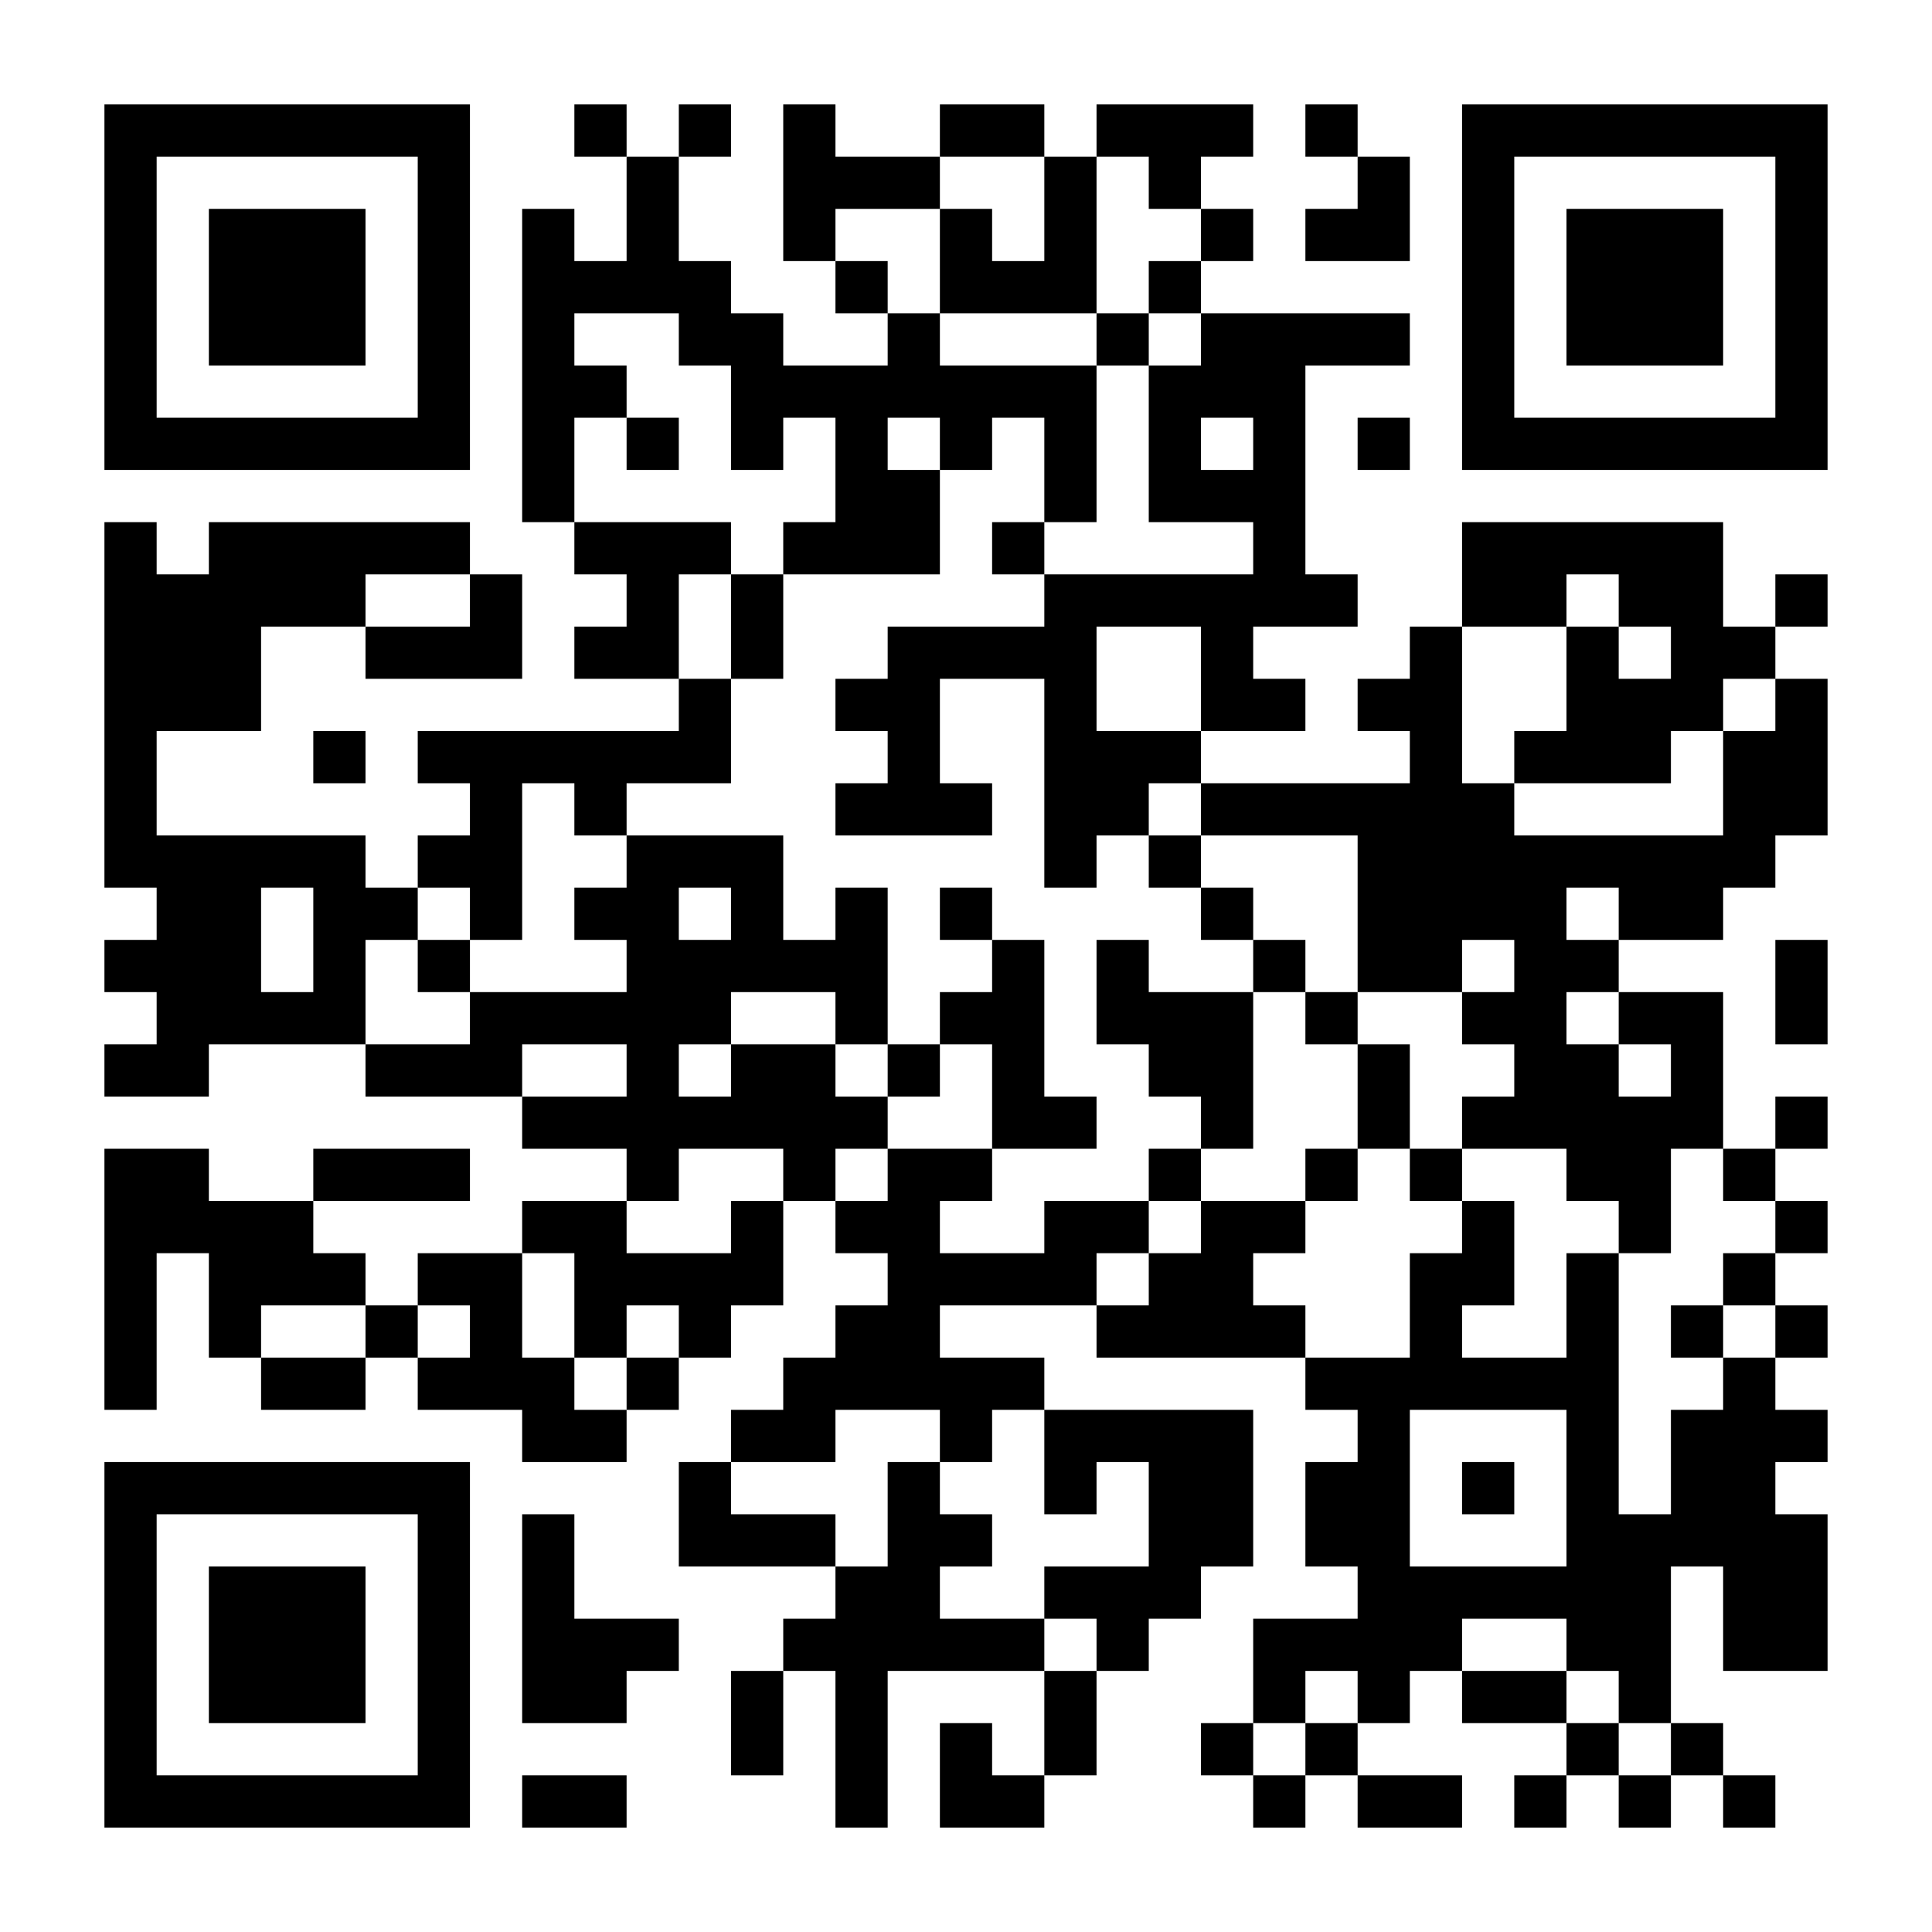
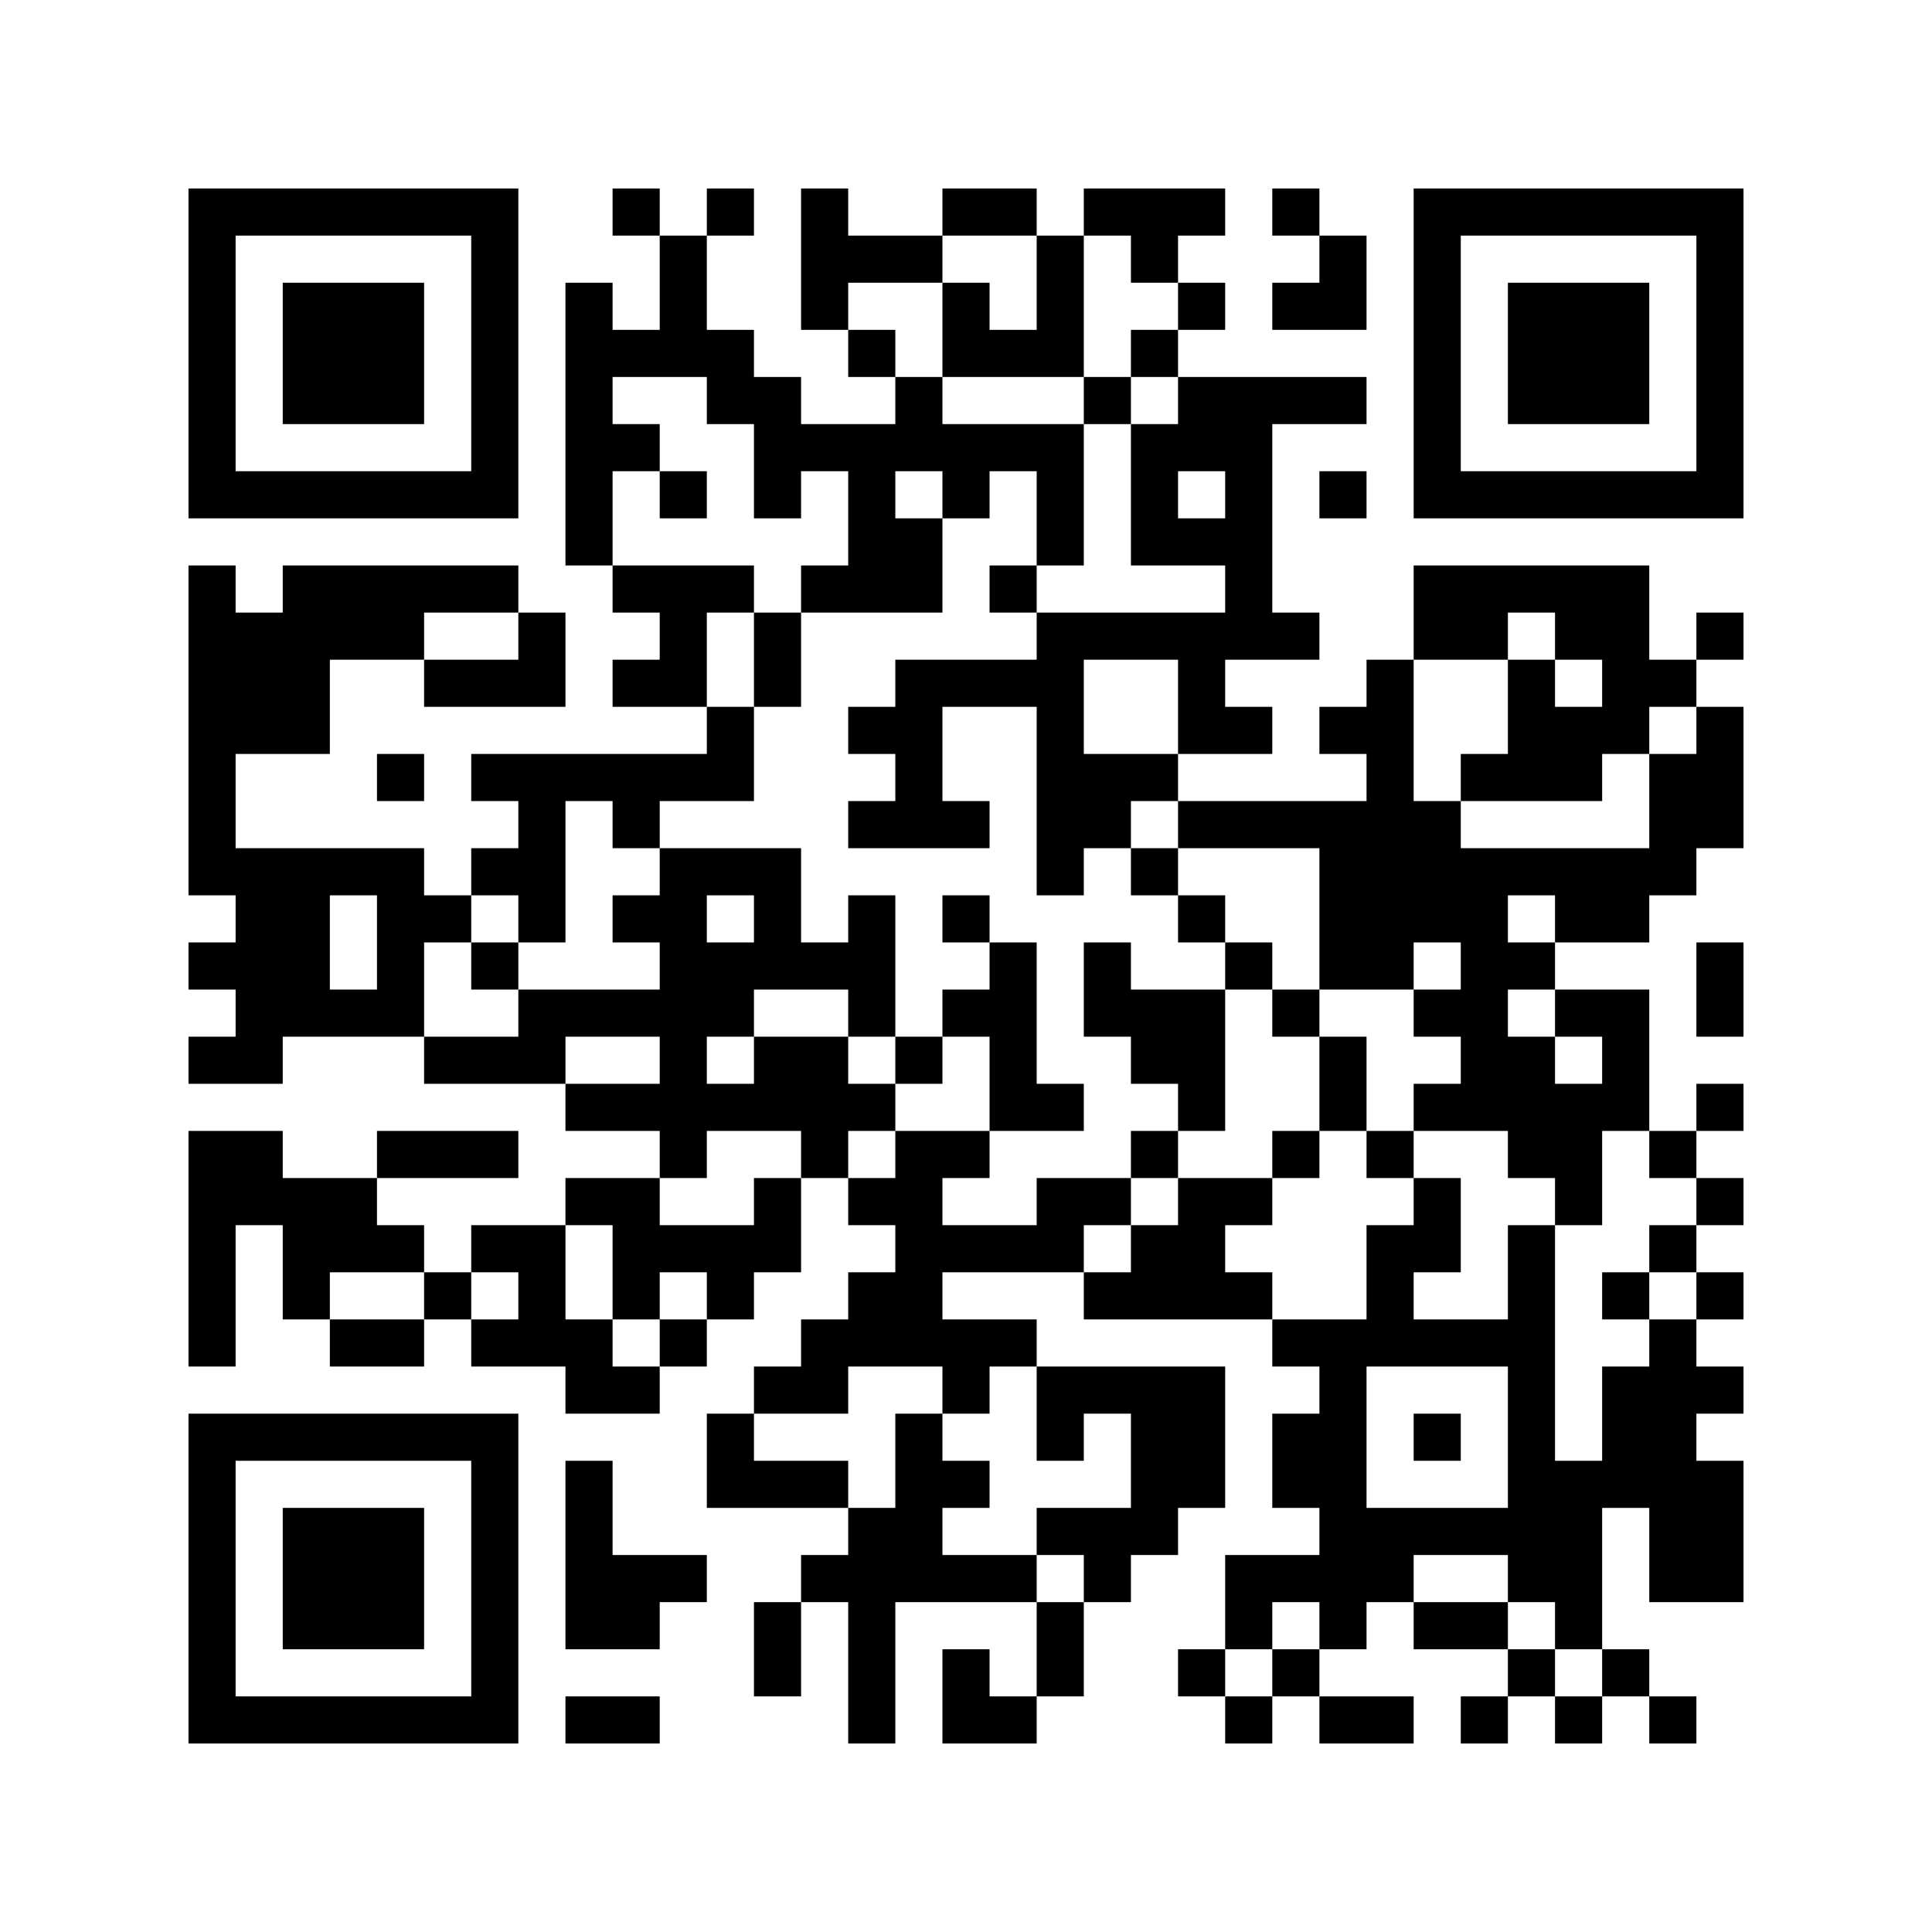
- <svg xmlns="http://www.w3.org/2000/svg" width="37mm" height="37mm" version="1.1" viewBox="0 0 37 37">
-   <a href="https://maharera.maharashtra.gov.in/?rera=P52100079582" target="_blank" title="Verify MahaRERA Registration: P52100079582">
-     <path d="M2,2H3V3H2zM3,2H4V3H3zM4,2H5V3H4zM5,2H6V3H5zM6,2H7V3H6zM7,2H8V3H7zM8,2H9V3H8zM11,2H12V3H11zM13,2H14V3H13zM15,2H16V3H15zM18,2H19V3H18zM19,2H20V3H19zM21,2H22V3H21zM22,2H23V3H22zM23,2H24V3H23zM25,2H26V3H25zM28,2H29V3H28zM29,2H30V3H29zM30,2H31V3H30zM31,2H32V3H31zM32,2H33V3H32zM33,2H34V3H33zM34,2H35V3H34zM2,3H3V4H2zM8,3H9V4H8zM12,3H13V4H12zM15,3H16V4H15zM16,3H17V4H16zM17,3H18V4H17zM20,3H21V4H20zM22,3H23V4H22zM26,3H27V4H26zM28,3H29V4H28zM34,3H35V4H34zM2,4H3V5H2zM4,4H5V5H4zM5,4H6V5H5zM6,4H7V5H6zM8,4H9V5H8zM10,4H11V5H10zM12,4H13V5H12zM15,4H16V5H15zM18,4H19V5H18zM20,4H21V5H20zM23,4H24V5H23zM25,4H26V5H25zM26,4H27V5H26zM28,4H29V5H28zM30,4H31V5H30zM31,4H32V5H31zM32,4H33V5H32zM34,4H35V5H34zM2,5H3V6H2zM4,5H5V6H4zM5,5H6V6H5zM6,5H7V6H6zM8,5H9V6H8zM10,5H11V6H10zM11,5H12V6H11zM12,5H13V6H12zM13,5H14V6H13zM16,5H17V6H16zM18,5H19V6H18zM19,5H20V6H19zM20,5H21V6H20zM22,5H23V6H22zM28,5H29V6H28zM30,5H31V6H30zM31,5H32V6H31zM32,5H33V6H32zM34,5H35V6H34zM2,6H3V7H2zM4,6H5V7H4zM5,6H6V7H5zM6,6H7V7H6zM8,6H9V7H8zM10,6H11V7H10zM13,6H14V7H13zM14,6H15V7H14zM17,6H18V7H17zM21,6H22V7H21zM23,6H24V7H23zM24,6H25V7H24zM25,6H26V7H25zM26,6H27V7H26zM28,6H29V7H28zM30,6H31V7H30zM31,6H32V7H31zM32,6H33V7H32zM34,6H35V7H34zM2,7H3V8H2zM8,7H9V8H8zM10,7H11V8H10zM11,7H12V8H11zM14,7H15V8H14zM15,7H16V8H15zM16,7H17V8H16zM17,7H18V8H17zM18,7H19V8H18zM19,7H20V8H19zM20,7H21V8H20zM22,7H23V8H22zM23,7H24V8H23zM24,7H25V8H24zM28,7H29V8H28zM34,7H35V8H34zM2,8H3V9H2zM3,8H4V9H3zM4,8H5V9H4zM5,8H6V9H5zM6,8H7V9H6zM7,8H8V9H7zM8,8H9V9H8zM10,8H11V9H10zM12,8H13V9H12zM14,8H15V9H14zM16,8H17V9H16zM18,8H19V9H18zM20,8H21V9H20zM22,8H23V9H22zM24,8H25V9H24zM26,8H27V9H26zM28,8H29V9H28zM29,8H30V9H29zM30,8H31V9H30zM31,8H32V9H31zM32,8H33V9H32zM33,8H34V9H33zM34,8H35V9H34zM10,9H11V10H10zM16,9H17V10H16zM17,9H18V10H17zM20,9H21V10H20zM22,9H23V10H22zM23,9H24V10H23zM24,9H25V10H24zM2,10H3V11H2zM4,10H5V11H4zM5,10H6V11H5zM6,10H7V11H6zM7,10H8V11H7zM8,10H9V11H8zM11,10H12V11H11zM12,10H13V11H12zM13,10H14V11H13zM15,10H16V11H15zM16,10H17V11H16zM17,10H18V11H17zM19,10H20V11H19zM24,10H25V11H24zM28,10H29V11H28zM29,10H30V11H29zM30,10H31V11H30zM31,10H32V11H31zM32,10H33V11H32zM2,11H3V12H2zM3,11H4V12H3zM4,11H5V12H4zM5,11H6V12H5zM6,11H7V12H6zM9,11H10V12H9zM12,11H13V12H12zM14,11H15V12H14zM20,11H21V12H20zM21,11H22V12H21zM22,11H23V12H22zM23,11H24V12H23zM24,11H25V12H24zM25,11H26V12H25zM28,11H29V12H28zM29,11H30V12H29zM31,11H32V12H31zM32,11H33V12H32zM34,11H35V12H34zM2,12H3V13H2zM3,12H4V13H3zM4,12H5V13H4zM7,12H8V13H7zM8,12H9V13H8zM9,12H10V13H9zM11,12H12V13H11zM12,12H13V13H12zM14,12H15V13H14zM17,12H18V13H17zM18,12H19V13H18zM19,12H20V13H19zM20,12H21V13H20zM23,12H24V13H23zM27,12H28V13H27zM30,12H31V13H30zM32,12H33V13H32zM33,12H34V13H33zM2,13H3V14H2zM3,13H4V14H3zM4,13H5V14H4zM13,13H14V14H13zM16,13H17V14H16zM17,13H18V14H17zM20,13H21V14H20zM23,13H24V14H23zM24,13H25V14H24zM26,13H27V14H26zM27,13H28V14H27zM30,13H31V14H30zM31,13H32V14H31zM32,13H33V14H32zM34,13H35V14H34zM2,14H3V15H2zM6,14H7V15H6zM8,14H9V15H8zM9,14H10V15H9zM10,14H11V15H10zM11,14H12V15H11zM12,14H13V15H12zM13,14H14V15H13zM17,14H18V15H17zM20,14H21V15H20zM21,14H22V15H21zM22,14H23V15H22zM27,14H28V15H27zM29,14H30V15H29zM30,14H31V15H30zM31,14H32V15H31zM33,14H34V15H33zM34,14H35V15H34zM2,15H3V16H2zM9,15H10V16H9zM11,15H12V16H11zM16,15H17V16H16zM17,15H18V16H17zM18,15H19V16H18zM20,15H21V16H20zM21,15H22V16H21zM23,15H24V16H23zM24,15H25V16H24zM25,15H26V16H25zM26,15H27V16H26zM27,15H28V16H27zM28,15H29V16H28zM33,15H34V16H33zM34,15H35V16H34zM2,16H3V17H2zM3,16H4V17H3zM4,16H5V17H4zM5,16H6V17H5zM6,16H7V17H6zM8,16H9V17H8zM9,16H10V17H9zM12,16H13V17H12zM13,16H14V17H13zM14,16H15V17H14zM20,16H21V17H20zM22,16H23V17H22zM26,16H27V17H26zM27,16H28V17H27zM28,16H29V17H28zM29,16H30V17H29zM30,16H31V17H30zM31,16H32V17H31zM32,16H33V17H32zM33,16H34V17H33zM3,17H4V18H3zM4,17H5V18H4zM6,17H7V18H6zM7,17H8V18H7zM9,17H10V18H9zM11,17H12V18H11zM12,17H13V18H12zM14,17H15V18H14zM16,17H17V18H16zM18,17H19V18H18zM23,17H24V18H23zM26,17H27V18H26zM27,17H28V18H27zM28,17H29V18H28zM29,17H30V18H29zM31,17H32V18H31zM32,17H33V18H32zM2,18H3V19H2zM3,18H4V19H3zM4,18H5V19H4zM6,18H7V19H6zM8,18H9V19H8zM12,18H13V19H12zM13,18H14V19H13zM14,18H15V19H14zM15,18H16V19H15zM16,18H17V19H16zM19,18H20V19H19zM21,18H22V19H21zM24,18H25V19H24zM26,18H27V19H26zM27,18H28V19H27zM29,18H30V19H29zM30,18H31V19H30zM34,18H35V19H34zM3,19H4V20H3zM4,19H5V20H4zM5,19H6V20H5zM6,19H7V20H6zM9,19H10V20H9zM10,19H11V20H10zM11,19H12V20H11zM12,19H13V20H12zM13,19H14V20H13zM16,19H17V20H16zM18,19H19V20H18zM19,19H20V20H19zM21,19H22V20H21zM22,19H23V20H22zM23,19H24V20H23zM25,19H26V20H25zM28,19H29V20H28zM29,19H30V20H29zM31,19H32V20H31zM32,19H33V20H32zM34,19H35V20H34zM2,20H3V21H2zM3,20H4V21H3zM7,20H8V21H7zM8,20H9V21H8zM9,20H10V21H9zM12,20H13V21H12zM14,20H15V21H14zM15,20H16V21H15zM17,20H18V21H17zM19,20H20V21H19zM22,20H23V21H22zM23,20H24V21H23zM26,20H27V21H26zM29,20H30V21H29zM30,20H31V21H30zM32,20H33V21H32zM10,21H11V22H10zM11,21H12V22H11zM12,21H13V22H12zM13,21H14V22H13zM14,21H15V22H14zM15,21H16V22H15zM16,21H17V22H16zM19,21H20V22H19zM20,21H21V22H20zM23,21H24V22H23zM26,21H27V22H26zM28,21H29V22H28zM29,21H30V22H29zM30,21H31V22H30zM31,21H32V22H31zM32,21H33V22H32zM34,21H35V22H34zM2,22H3V23H2zM3,22H4V23H3zM6,22H7V23H6zM7,22H8V23H7zM8,22H9V23H8zM12,22H13V23H12zM15,22H16V23H15zM17,22H18V23H17zM18,22H19V23H18zM22,22H23V23H22zM25,22H26V23H25zM27,22H28V23H27zM30,22H31V23H30zM31,22H32V23H31zM33,22H34V23H33zM2,23H3V24H2zM3,23H4V24H3zM4,23H5V24H4zM5,23H6V24H5zM10,23H11V24H10zM11,23H12V24H11zM14,23H15V24H14zM16,23H17V24H16zM17,23H18V24H17zM20,23H21V24H20zM21,23H22V24H21zM23,23H24V24H23zM24,23H25V24H24zM28,23H29V24H28zM31,23H32V24H31zM34,23H35V24H34zM2,24H3V25H2zM4,24H5V25H4zM5,24H6V25H5zM6,24H7V25H6zM8,24H9V25H8zM9,24H10V25H9zM11,24H12V25H11zM12,24H13V25H12zM13,24H14V25H13zM14,24H15V25H14zM17,24H18V25H17zM18,24H19V25H18zM19,24H20V25H19zM20,24H21V25H20zM22,24H23V25H22zM23,24H24V25H23zM27,24H28V25H27zM28,24H29V25H28zM30,24H31V25H30zM33,24H34V25H33zM2,25H3V26H2zM4,25H5V26H4zM7,25H8V26H7zM9,25H10V26H9zM11,25H12V26H11zM13,25H14V26H13zM16,25H17V26H16zM17,25H18V26H17zM21,25H22V26H21zM22,25H23V26H22zM23,25H24V26H23zM24,25H25V26H24zM27,25H28V26H27zM30,25H31V26H30zM32,25H33V26H32zM34,25H35V26H34zM2,26H3V27H2zM5,26H6V27H5zM6,26H7V27H6zM8,26H9V27H8zM9,26H10V27H9zM10,26H11V27H10zM12,26H13V27H12zM15,26H16V27H15zM16,26H17V27H16zM17,26H18V27H17zM18,26H19V27H18zM19,26H20V27H19zM25,26H26V27H25zM26,26H27V27H26zM27,26H28V27H27zM28,26H29V27H28zM29,26H30V27H29zM30,26H31V27H30zM33,26H34V27H33zM10,27H11V28H10zM11,27H12V28H11zM14,27H15V28H14zM15,27H16V28H15zM18,27H19V28H18zM20,27H21V28H20zM21,27H22V28H21zM22,27H23V28H22zM23,27H24V28H23zM26,27H27V28H26zM30,27H31V28H30zM32,27H33V28H32zM33,27H34V28H33zM34,27H35V28H34zM2,28H3V29H2zM3,28H4V29H3zM4,28H5V29H4zM5,28H6V29H5zM6,28H7V29H6zM7,28H8V29H7zM8,28H9V29H8zM13,28H14V29H13zM17,28H18V29H17zM20,28H21V29H20zM22,28H23V29H22zM23,28H24V29H23zM25,28H26V29H25zM26,28H27V29H26zM28,28H29V29H28zM30,28H31V29H30zM32,28H33V29H32zM33,28H34V29H33zM2,29H3V30H2zM8,29H9V30H8zM10,29H11V30H10zM13,29H14V30H13zM14,29H15V30H14zM15,29H16V30H15zM17,29H18V30H17zM18,29H19V30H18zM22,29H23V30H22zM23,29H24V30H23zM25,29H26V30H25zM26,29H27V30H26zM30,29H31V30H30zM31,29H32V30H31zM32,29H33V30H32zM33,29H34V30H33zM34,29H35V30H34zM2,30H3V31H2zM4,30H5V31H4zM5,30H6V31H5zM6,30H7V31H6zM8,30H9V31H8zM10,30H11V31H10zM16,30H17V31H16zM17,30H18V31H17zM20,30H21V31H20zM21,30H22V31H21zM22,30H23V31H22zM26,30H27V31H26zM27,30H28V31H27zM28,30H29V31H28zM29,30H30V31H29zM30,30H31V31H30zM31,30H32V31H31zM33,30H34V31H33zM34,30H35V31H34zM2,31H3V32H2zM4,31H5V32H4zM5,31H6V32H5zM6,31H7V32H6zM8,31H9V32H8zM10,31H11V32H10zM11,31H12V32H11zM12,31H13V32H12zM15,31H16V32H15zM16,31H17V32H16zM17,31H18V32H17zM18,31H19V32H18zM19,31H20V32H19zM21,31H22V32H21zM24,31H25V32H24zM25,31H26V32H25zM26,31H27V32H26zM27,31H28V32H27zM30,31H31V32H30zM31,31H32V32H31zM33,31H34V32H33zM34,31H35V32H34zM2,32H3V33H2zM4,32H5V33H4zM5,32H6V33H5zM6,32H7V33H6zM8,32H9V33H8zM10,32H11V33H10zM11,32H12V33H11zM14,32H15V33H14zM16,32H17V33H16zM20,32H21V33H20zM24,32H25V33H24zM26,32H27V33H26zM28,32H29V33H28zM29,32H30V33H29zM31,32H32V33H31zM2,33H3V34H2zM8,33H9V34H8zM14,33H15V34H14zM16,33H17V34H16zM18,33H19V34H18zM20,33H21V34H20zM23,33H24V34H23zM25,33H26V34H25zM30,33H31V34H30zM32,33H33V34H32zM2,34H3V35H2zM3,34H4V35H3zM4,34H5V35H4zM5,34H6V35H5zM6,34H7V35H6zM7,34H8V35H7zM8,34H9V35H8zM10,34H11V35H10zM11,34H12V35H11zM16,34H17V35H16zM18,34H19V35H18zM19,34H20V35H19zM24,34H25V35H24zM26,34H27V35H26zM27,34H28V35H27zM29,34H30V35H29zM31,34H32V35H31zM33,34H34V35H33z" id="qr-path" fill="#000000" fill-opacity="1" fill-rule="nonzero" stroke="none" />
+ <svg xmlns="http://www.w3.org/2000/svg" width="41mm" height="41mm" version="1.1" viewBox="0 0 41 41">
+   <a href="https://maharera.maharashtra.gov.in/?rera=P52100079582" target="_blank" title="Verify P52100079582 on Official MahaRERA Portal">
+     <path d="M4,4H5V5H4zM5,4H6V5H5zM6,4H7V5H6zM7,4H8V5H7zM8,4H9V5H8zM9,4H10V5H9zM10,4H11V5H10zM13,4H14V5H13zM15,4H16V5H15zM17,4H18V5H17zM20,4H21V5H20zM21,4H22V5H21zM23,4H24V5H23zM24,4H25V5H24zM25,4H26V5H25zM27,4H28V5H27zM30,4H31V5H30zM31,4H32V5H31zM32,4H33V5H32zM33,4H34V5H33zM34,4H35V5H34zM35,4H36V5H35zM36,4H37V5H36zM4,5H5V6H4zM10,5H11V6H10zM14,5H15V6H14zM17,5H18V6H17zM18,5H19V6H18zM19,5H20V6H19zM22,5H23V6H22zM24,5H25V6H24zM28,5H29V6H28zM30,5H31V6H30zM36,5H37V6H36zM4,6H5V7H4zM6,6H7V7H6zM7,6H8V7H7zM8,6H9V7H8zM10,6H11V7H10zM12,6H13V7H12zM14,6H15V7H14zM17,6H18V7H17zM20,6H21V7H20zM22,6H23V7H22zM25,6H26V7H25zM27,6H28V7H27zM28,6H29V7H28zM30,6H31V7H30zM32,6H33V7H32zM33,6H34V7H33zM34,6H35V7H34zM36,6H37V7H36zM4,7H5V8H4zM6,7H7V8H6zM7,7H8V8H7zM8,7H9V8H8zM10,7H11V8H10zM12,7H13V8H12zM13,7H14V8H13zM14,7H15V8H14zM15,7H16V8H15zM18,7H19V8H18zM20,7H21V8H20zM21,7H22V8H21zM22,7H23V8H22zM24,7H25V8H24zM30,7H31V8H30zM32,7H33V8H32zM33,7H34V8H33zM34,7H35V8H34zM36,7H37V8H36zM4,8H5V9H4zM6,8H7V9H6zM7,8H8V9H7zM8,8H9V9H8zM10,8H11V9H10zM12,8H13V9H12zM15,8H16V9H15zM16,8H17V9H16zM19,8H20V9H19zM23,8H24V9H23zM25,8H26V9H25zM26,8H27V9H26zM27,8H28V9H27zM28,8H29V9H28zM30,8H31V9H30zM32,8H33V9H32zM33,8H34V9H33zM34,8H35V9H34zM36,8H37V9H36zM4,9H5V10H4zM10,9H11V10H10zM12,9H13V10H12zM13,9H14V10H13zM16,9H17V10H16zM17,9H18V10H17zM18,9H19V10H18zM19,9H20V10H19zM20,9H21V10H20zM21,9H22V10H21zM22,9H23V10H22zM24,9H25V10H24zM25,9H26V10H25zM26,9H27V10H26zM30,9H31V10H30zM36,9H37V10H36zM4,10H5V11H4zM5,10H6V11H5zM6,10H7V11H6zM7,10H8V11H7zM8,10H9V11H8zM9,10H10V11H9zM10,10H11V11H10zM12,10H13V11H12zM14,10H15V11H14zM16,10H17V11H16zM18,10H19V11H18zM20,10H21V11H20zM22,10H23V11H22zM24,10H25V11H24zM26,10H27V11H26zM28,10H29V11H28zM30,10H31V11H30zM31,10H32V11H31zM32,10H33V11H32zM33,10H34V11H33zM34,10H35V11H34zM35,10H36V11H35zM36,10H37V11H36zM12,11H13V12H12zM18,11H19V12H18zM19,11H20V12H19zM22,11H23V12H22zM24,11H25V12H24zM25,11H26V12H25zM26,11H27V12H26zM4,12H5V13H4zM6,12H7V13H6zM7,12H8V13H7zM8,12H9V13H8zM9,12H10V13H9zM10,12H11V13H10zM13,12H14V13H13zM14,12H15V13H14zM15,12H16V13H15zM17,12H18V13H17zM18,12H19V13H18zM19,12H20V13H19zM21,12H22V13H21zM26,12H27V13H26zM30,12H31V13H30zM31,12H32V13H31zM32,12H33V13H32zM33,12H34V13H33zM34,12H35V13H34zM4,13H5V14H4zM5,13H6V14H5zM6,13H7V14H6zM7,13H8V14H7zM8,13H9V14H8zM11,13H12V14H11zM14,13H15V14H14zM16,13H17V14H16zM22,13H23V14H22zM23,13H24V14H23zM24,13H25V14H24zM25,13H26V14H25zM26,13H27V14H26zM27,13H28V14H27zM30,13H31V14H30zM31,13H32V14H31zM33,13H34V14H33zM34,13H35V14H34zM36,13H37V14H36zM4,14H5V15H4zM5,14H6V15H5zM6,14H7V15H6zM9,14H10V15H9zM10,14H11V15H10zM11,14H12V15H11zM13,14H14V15H13zM14,14H15V15H14zM16,14H17V15H16zM19,14H20V15H19zM20,14H21V15H20zM21,14H22V15H21zM22,14H23V15H22zM25,14H26V15H25zM29,14H30V15H29zM32,14H33V15H32zM34,14H35V15H34zM35,14H36V15H35zM4,15H5V16H4zM5,15H6V16H5zM6,15H7V16H6zM15,15H16V16H15zM18,15H19V16H18zM19,15H20V16H19zM22,15H23V16H22zM25,15H26V16H25zM26,15H27V16H26zM28,15H29V16H28zM29,15H30V16H29zM32,15H33V16H32zM33,15H34V16H33zM34,15H35V16H34zM36,15H37V16H36zM4,16H5V17H4zM8,16H9V17H8zM10,16H11V17H10zM11,16H12V17H11zM12,16H13V17H12zM13,16H14V17H13zM14,16H15V17H14zM15,16H16V17H15zM19,16H20V17H19zM22,16H23V17H22zM23,16H24V17H23zM24,16H25V17H24zM29,16H30V17H29zM31,16H32V17H31zM32,16H33V17H32zM33,16H34V17H33zM35,16H36V17H35zM36,16H37V17H36zM4,17H5V18H4zM11,17H12V18H11zM13,17H14V18H13zM18,17H19V18H18zM19,17H20V18H19zM20,17H21V18H20zM22,17H23V18H22zM23,17H24V18H23zM25,17H26V18H25zM26,17H27V18H26zM27,17H28V18H27zM28,17H29V18H28zM29,17H30V18H29zM30,17H31V18H30zM35,17H36V18H35zM36,17H37V18H36zM4,18H5V19H4zM5,18H6V19H5zM6,18H7V19H6zM7,18H8V19H7zM8,18H9V19H8zM10,18H11V19H10zM11,18H12V19H11zM14,18H15V19H14zM15,18H16V19H15zM16,18H17V19H16zM22,18H23V19H22zM24,18H25V19H24zM28,18H29V19H28zM29,18H30V19H29zM30,18H31V19H30zM31,18H32V19H31zM32,18H33V19H32zM33,18H34V19H33zM34,18H35V19H34zM35,18H36V19H35zM5,19H6V20H5zM6,19H7V20H6zM8,19H9V20H8zM9,19H10V20H9zM11,19H12V20H11zM13,19H14V20H13zM14,19H15V20H14zM16,19H17V20H16zM18,19H19V20H18zM20,19H21V20H20zM25,19H26V20H25zM28,19H29V20H28zM29,19H30V20H29zM30,19H31V20H30zM31,19H32V20H31zM33,19H34V20H33zM34,19H35V20H34zM4,20H5V21H4zM5,20H6V21H5zM6,20H7V21H6zM8,20H9V21H8zM10,20H11V21H10zM14,20H15V21H14zM15,20H16V21H15zM16,20H17V21H16zM17,20H18V21H17zM18,20H19V21H18zM21,20H22V21H21zM23,20H24V21H23zM26,20H27V21H26zM28,20H29V21H28zM29,20H30V21H29zM31,20H32V21H31zM32,20H33V21H32zM36,20H37V21H36zM5,21H6V22H5zM6,21H7V22H6zM7,21H8V22H7zM8,21H9V22H8zM11,21H12V22H11zM12,21H13V22H12zM13,21H14V22H13zM14,21H15V22H14zM15,21H16V22H15zM18,21H19V22H18zM20,21H21V22H20zM21,21H22V22H21zM23,21H24V22H23zM24,21H25V22H24zM25,21H26V22H25zM27,21H28V22H27zM30,21H31V22H30zM31,21H32V22H31zM33,21H34V22H33zM34,21H35V22H34zM36,21H37V22H36zM4,22H5V23H4zM5,22H6V23H5zM9,22H10V23H9zM10,22H11V23H10zM11,22H12V23H11zM14,22H15V23H14zM16,22H17V23H16zM17,22H18V23H17zM19,22H20V23H19zM21,22H22V23H21zM24,22H25V23H24zM25,22H26V23H25zM28,22H29V23H28zM31,22H32V23H31zM32,22H33V23H32zM34,22H35V23H34zM12,23H13V24H12zM13,23H14V24H13zM14,23H15V24H14zM15,23H16V24H15zM16,23H17V24H16zM17,23H18V24H17zM18,23H19V24H18zM21,23H22V24H21zM22,23H23V24H22zM25,23H26V24H25zM28,23H29V24H28zM30,23H31V24H30zM31,23H32V24H31zM32,23H33V24H32zM33,23H34V24H33zM34,23H35V24H34zM36,23H37V24H36zM4,24H5V25H4zM5,24H6V25H5zM8,24H9V25H8zM9,24H10V25H9zM10,24H11V25H10zM14,24H15V25H14zM17,24H18V25H17zM19,24H20V25H19zM20,24H21V25H20zM24,24H25V25H24zM27,24H28V25H27zM29,24H30V25H29zM32,24H33V25H32zM33,24H34V25H33zM35,24H36V25H35zM4,25H5V26H4zM5,25H6V26H5zM6,25H7V26H6zM7,25H8V26H7zM12,25H13V26H12zM13,25H14V26H13zM16,25H17V26H16zM18,25H19V26H18zM19,25H20V26H19zM22,25H23V26H22zM23,25H24V26H23zM25,25H26V26H25zM26,25H27V26H26zM30,25H31V26H30zM33,25H34V26H33zM36,25H37V26H36zM4,26H5V27H4zM6,26H7V27H6zM7,26H8V27H7zM8,26H9V27H8zM10,26H11V27H10zM11,26H12V27H11zM13,26H14V27H13zM14,26H15V27H14zM15,26H16V27H15zM16,26H17V27H16zM19,26H20V27H19zM20,26H21V27H20zM21,26H22V27H21zM22,26H23V27H22zM24,26H25V27H24zM25,26H26V27H25zM29,26H30V27H29zM30,26H31V27H30zM32,26H33V27H32zM35,26H36V27H35zM4,27H5V28H4zM6,27H7V28H6zM9,27H10V28H9zM11,27H12V28H11zM13,27H14V28H13zM15,27H16V28H15zM18,27H19V28H18zM19,27H20V28H19zM23,27H24V28H23zM24,27H25V28H24zM25,27H26V28H25zM26,27H27V28H26zM29,27H30V28H29zM32,27H33V28H32zM34,27H35V28H34zM36,27H37V28H36zM4,28H5V29H4zM7,28H8V29H7zM8,28H9V29H8zM10,28H11V29H10zM11,28H12V29H11zM12,28H13V29H12zM14,28H15V29H14zM17,28H18V29H17zM18,28H19V29H18zM19,28H20V29H19zM20,28H21V29H20zM21,28H22V29H21zM27,28H28V29H27zM28,28H29V29H28zM29,28H30V29H29zM30,28H31V29H30zM31,28H32V29H31zM32,28H33V29H32zM35,28H36V29H35zM12,29H13V30H12zM13,29H14V30H13zM16,29H17V30H16zM17,29H18V30H17zM20,29H21V30H20zM22,29H23V30H22zM23,29H24V30H23zM24,29H25V30H24zM25,29H26V30H25zM28,29H29V30H28zM32,29H33V30H32zM34,29H35V30H34zM35,29H36V30H35zM36,29H37V30H36zM4,30H5V31H4zM5,30H6V31H5zM6,30H7V31H6zM7,30H8V31H7zM8,30H9V31H8zM9,30H10V31H9zM10,30H11V31H10zM15,30H16V31H15zM19,30H20V31H19zM22,30H23V31H22zM24,30H25V31H24zM25,30H26V31H25zM27,30H28V31H27zM28,30H29V31H28zM30,30H31V31H30zM32,30H33V31H32zM34,30H35V31H34zM35,30H36V31H35zM4,31H5V32H4zM10,31H11V32H10zM12,31H13V32H12zM15,31H16V32H15zM16,31H17V32H16zM17,31H18V32H17zM19,31H20V32H19zM20,31H21V32H20zM24,31H25V32H24zM25,31H26V32H25zM27,31H28V32H27zM28,31H29V32H28zM32,31H33V32H32zM33,31H34V32H33zM34,31H35V32H34zM35,31H36V32H35zM36,31H37V32H36zM4,32H5V33H4zM6,32H7V33H6zM7,32H8V33H7zM8,32H9V33H8zM10,32H11V33H10zM12,32H13V33H12zM18,32H19V33H18zM19,32H20V33H19zM22,32H23V33H22zM23,32H24V33H23zM24,32H25V33H24zM28,32H29V33H28zM29,32H30V33H29zM30,32H31V33H30zM31,32H32V33H31zM32,32H33V33H32zM33,32H34V33H33zM35,32H36V33H35zM36,32H37V33H36zM4,33H5V34H4zM6,33H7V34H6zM7,33H8V34H7zM8,33H9V34H8zM10,33H11V34H10zM12,33H13V34H12zM13,33H14V34H13zM14,33H15V34H14zM17,33H18V34H17zM18,33H19V34H18zM19,33H20V34H19zM20,33H21V34H20zM21,33H22V34H21zM23,33H24V34H23zM26,33H27V34H26zM27,33H28V34H27zM28,33H29V34H28zM29,33H30V34H29zM32,33H33V34H32zM33,33H34V34H33zM35,33H36V34H35zM36,33H37V34H36zM4,34H5V35H4zM6,34H7V35H6zM7,34H8V35H7zM8,34H9V35H8zM10,34H11V35H10zM12,34H13V35H12zM13,34H14V35H13zM16,34H17V35H16zM18,34H19V35H18zM22,34H23V35H22zM26,34H27V35H26zM28,34H29V35H28zM30,34H31V35H30zM31,34H32V35H31zM33,34H34V35H33zM4,35H5V36H4zM10,35H11V36H10zM16,35H17V36H16zM18,35H19V36H18zM20,35H21V36H20zM22,35H23V36H22zM25,35H26V36H25zM27,35H28V36H27zM32,35H33V36H32zM34,35H35V36H34zM4,36H5V37H4zM5,36H6V37H5zM6,36H7V37H6zM7,36H8V37H7zM8,36H9V37H8zM9,36H10V37H9zM10,36H11V37H10zM12,36H13V37H12zM13,36H14V37H13zM18,36H19V37H18zM20,36H21V37H20zM21,36H22V37H21zM26,36H27V37H26zM28,36H29V37H28zM29,36H30V37H29zM31,36H32V37H31zM33,36H34V37H33zM35,36H36V37H35z" id="qr-path" fill="#000000" fill-opacity="1" fill-rule="nonzero" stroke="none" />
  </a>
</svg>
